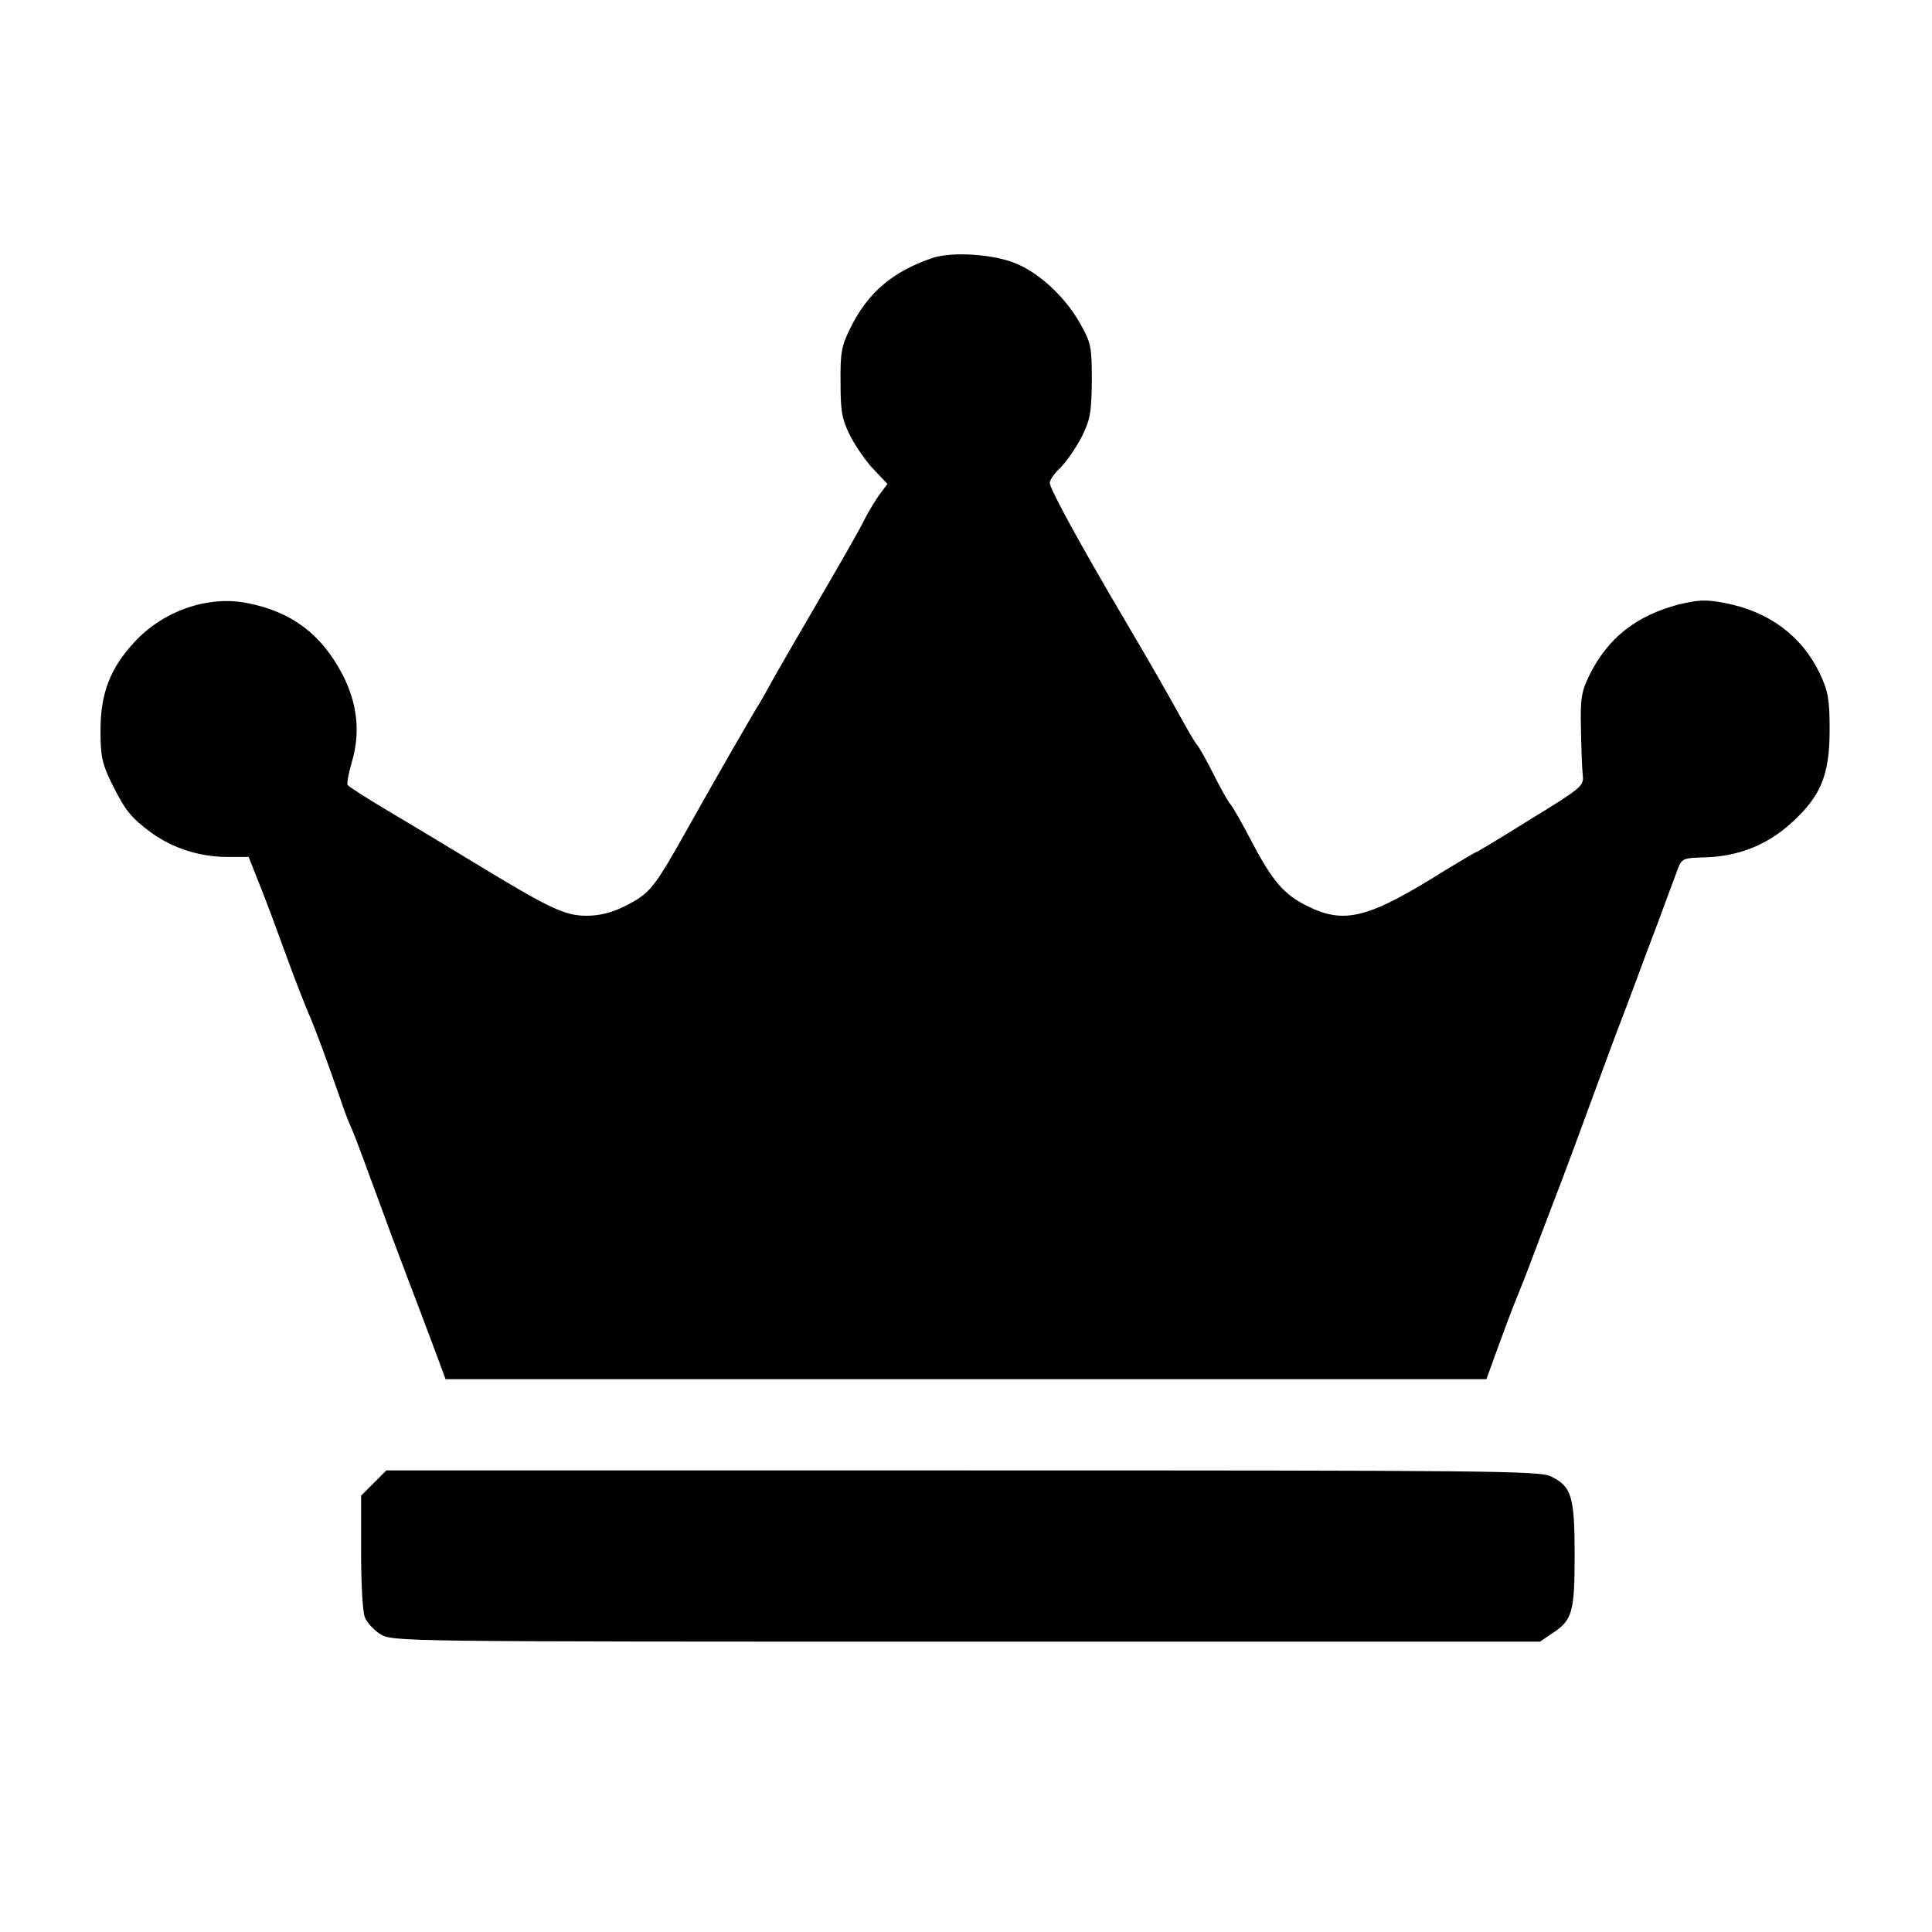
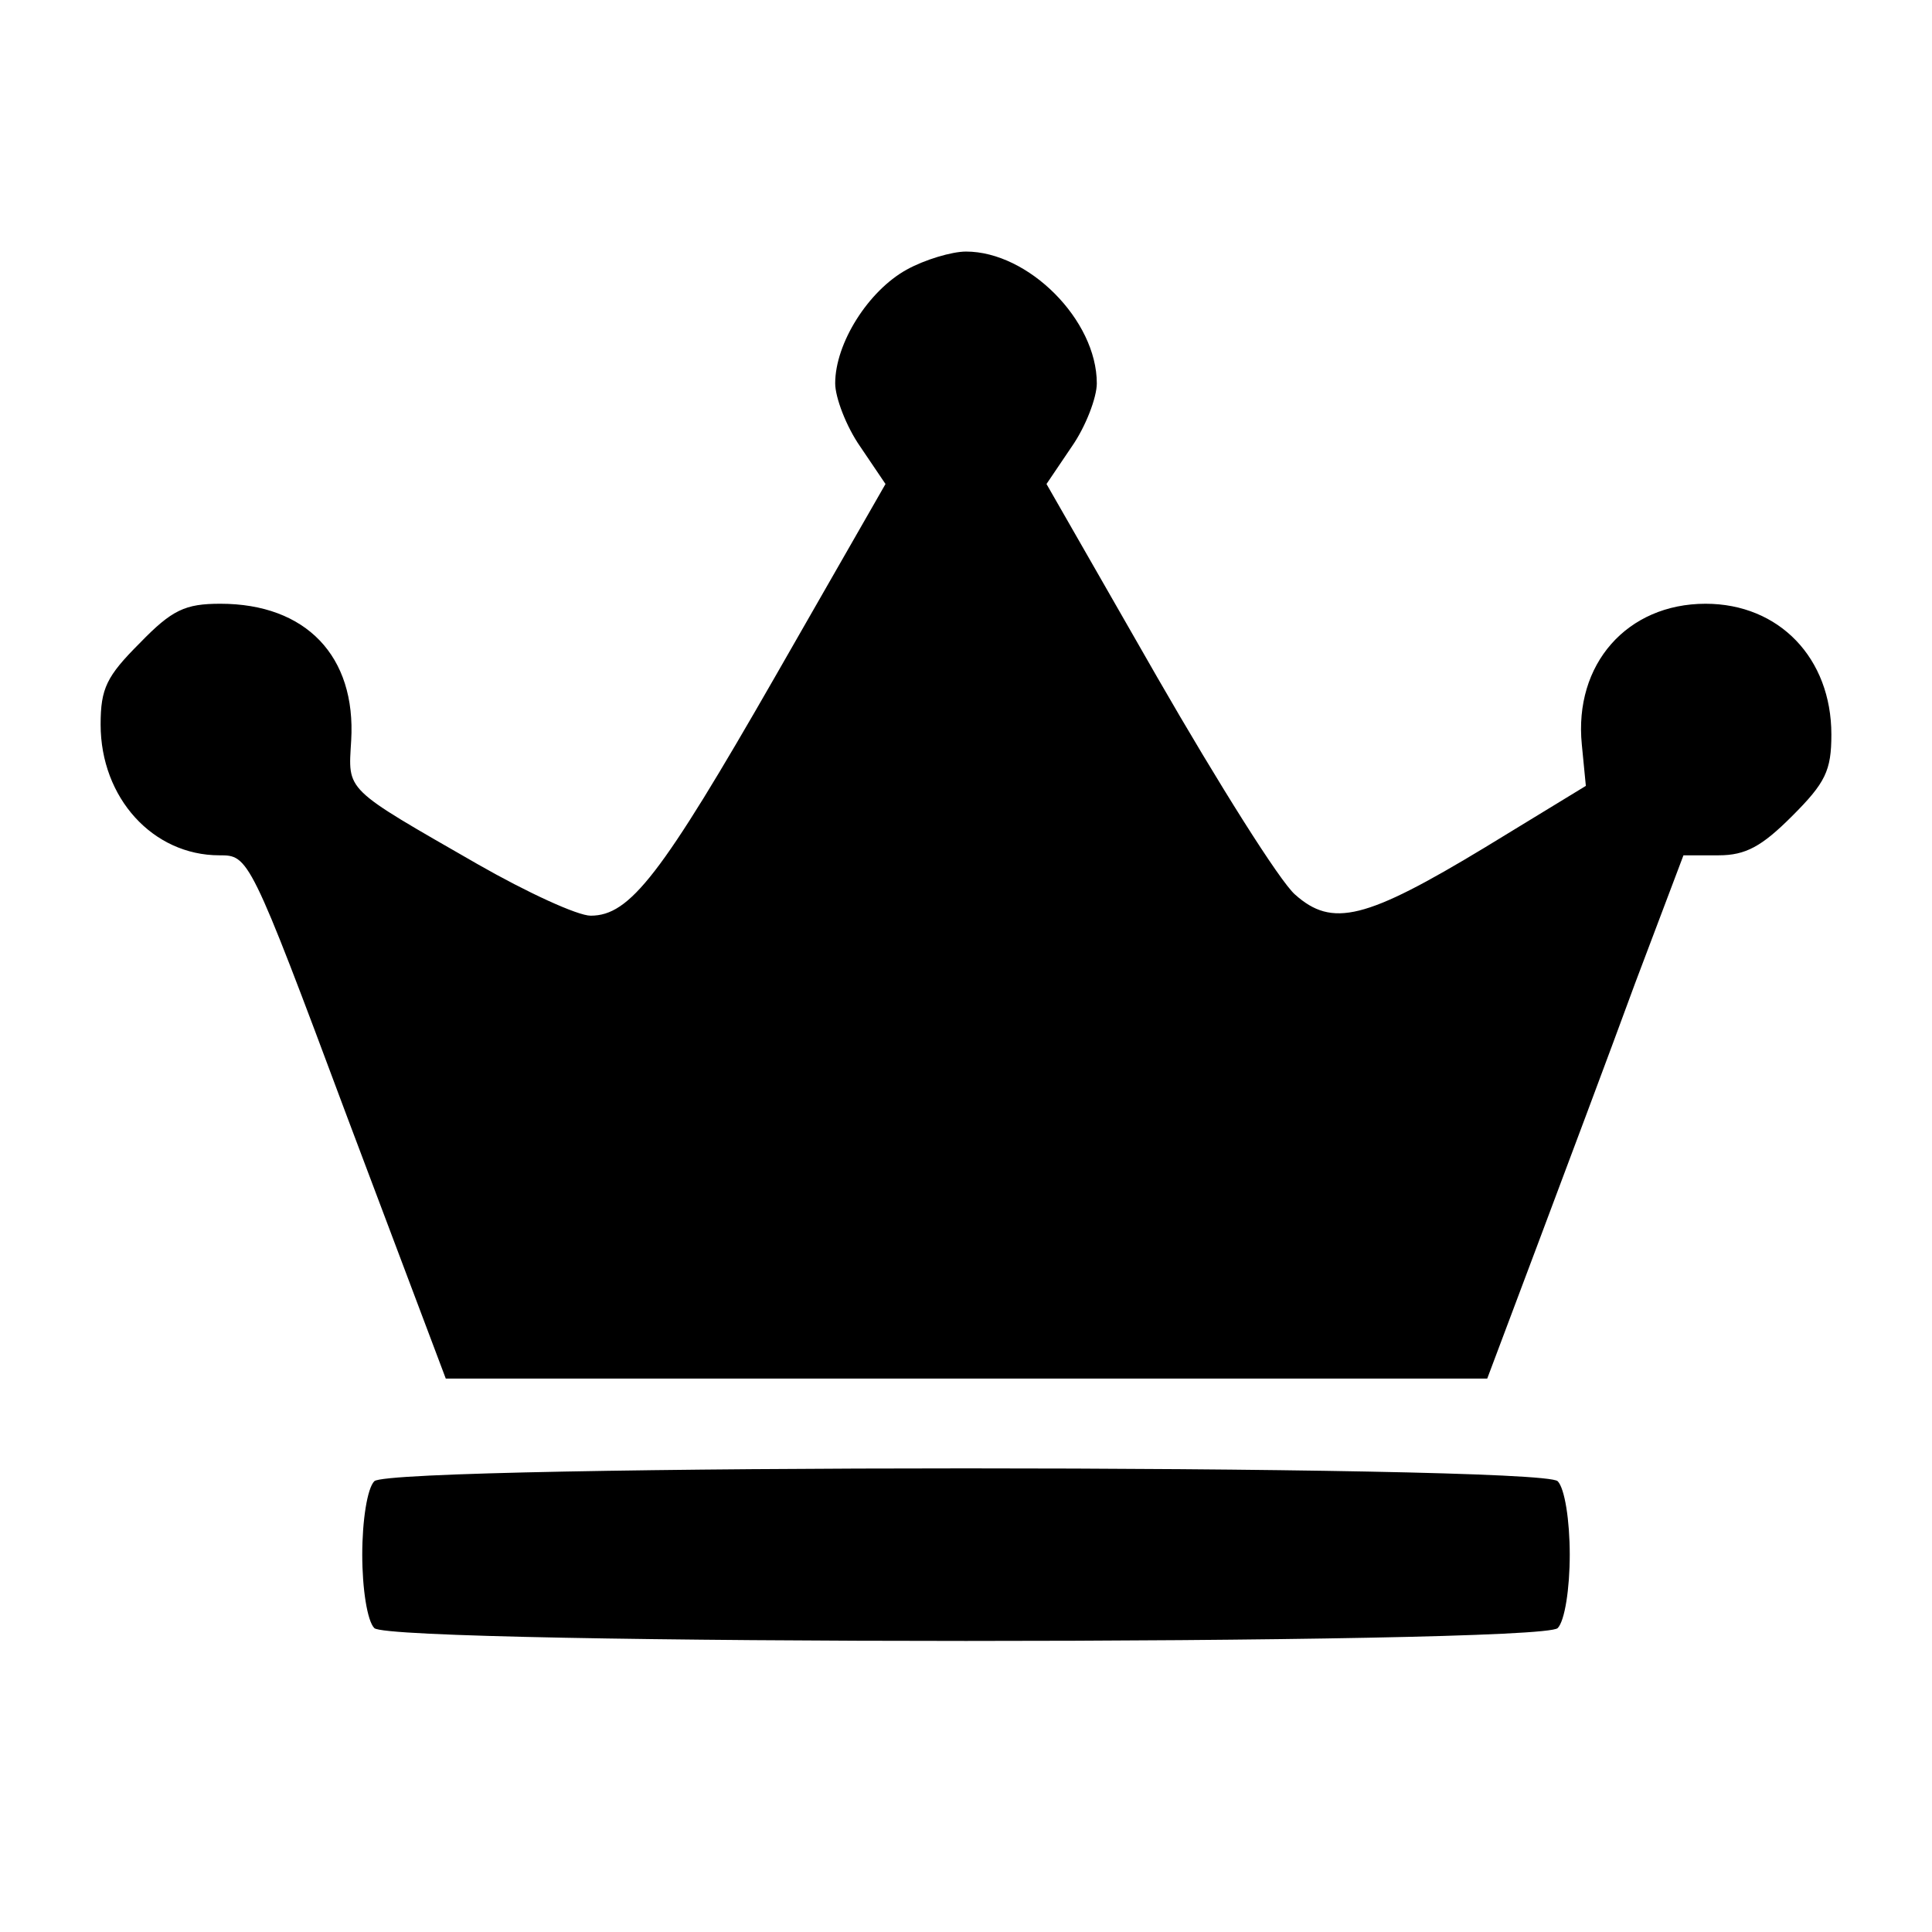
- <svg xmlns="http://www.w3.org/2000/svg" version="1.0" width="519pt" height="519pt" viewBox="0 0 519 519" preserveAspectRatio="xMidYMid meet">
-   <g transform="translate(0,519) scale(0.1,-0.1)" fill="#000000" stroke="none">
-     <path d="M2505 4497 c-106 -36 -173 -92 -220 -187 -24 -48 -28 -66 -27 -147 0 -81 4 -100 27 -146 15 -28 43 -69 63 -89 l36 -38 -21 -28 c-11 -15 -31 -48 -43 -72 -12 -25 -69 -124 -125 -220 -56 -96 -112 -193 -124 -215 -12 -22 -26 -47 -31 -55 -13 -19 -123 -211 -184 -320 -101 -180 -108 -189 -179 -225 -34 -17 -67 -25 -101 -25 -59 0 -99 19 -306 145 -74 45 -179 108 -233 140 -54 32 -100 62 -103 66 -3 5 3 34 12 65 23 79 13 158 -27 234 -57 108 -137 167 -255 190 -105 21 -226 -21 -303 -105 -65 -70 -91 -138 -91 -236 0 -70 4 -90 30 -143 36 -73 52 -93 108 -134 57 -41 130 -64 202 -64 l58 0 32 -81 c18 -45 49 -129 70 -187 21 -58 48 -127 60 -155 20 -46 49 -126 87 -235 8 -25 21 -58 29 -75 7 -16 35 -91 62 -165 27 -74 63 -171 80 -215 17 -44 48 -127 70 -185 l39 -105 1398 0 1398 0 29 80 c16 44 41 112 57 150 16 39 40 102 54 140 15 39 42 111 61 160 19 50 53 142 76 205 23 63 56 151 72 195 17 44 41 107 53 140 12 33 39 105 60 160 20 55 43 116 50 135 13 35 14 35 78 37 89 3 166 34 231 94 78 71 101 128 101 249 0 81 -4 103 -26 150 -48 101 -136 167 -255 190 -51 10 -71 9 -125 -4 -114 -30 -190 -90 -240 -191 -21 -44 -24 -62 -22 -145 1 -52 3 -108 5 -124 3 -27 -5 -34 -141 -117 -78 -49 -145 -89 -147 -89 -2 0 -39 -22 -82 -48 -205 -129 -270 -146 -370 -96 -63 31 -94 67 -151 176 -24 46 -49 90 -56 98 -7 8 -27 44 -45 80 -18 36 -38 72 -45 80 -7 8 -29 47 -50 85 -21 39 -83 147 -138 240 -128 217 -207 362 -207 378 0 8 13 26 29 41 15 15 41 52 56 81 24 48 27 66 28 152 0 92 -2 102 -32 155 -39 69 -106 132 -169 159 -59 26 -173 34 -227 16z" />
-     <path d="M1004 1206 l-34 -34 0 -150 c0 -83 4 -162 10 -176 5 -14 24 -35 42 -46 33 -20 51 -20 1574 -20 l1541 0 34 23 c53 35 59 57 59 210 0 157 -8 184 -64 211 -31 15 -170 16 -1581 16 l-1547 0 -34 -34z" />
+ <svg xmlns="http://www.w3.org/2000/svg" version="1.0" width="192pt" height="192pt" viewBox="0 0 192 192" preserveAspectRatio="xMidYMid meet">
+   <g transform="translate(0,192) scale(0.1,-0.1)" fill="#000000" stroke="none">
+     <path d="M901 1652 c-38 -21 -71 -73 -71 -113 0 -14 11 -43 25 -63 l25 -37 -110 -192 c-113 -197 -144 -237 -183 -237 -13 0 -63 23 -112 51 -134 77 -129 72 -126 123 5 84 -45 136 -130 136 -35 0 -48 -6 -80 -39 -33 -33 -39 -45 -39 -81 0 -73 52 -130 118 -130 29 0 30 0 127 -260 l98 -260 517 0 518 0 50 133 c27 72 71 189 97 260 l48 127 35 0 c27 0 43 9 73 39 33 33 39 45 39 81 0 76 -52 130 -125 130 -78 0 -131 -60 -123 -140 l4 -41 -100 -61 c-119 -72 -152 -80 -189 -47 -15 13 -76 110 -137 216 l-110 192 25 37 c14 20 25 49 25 63 0 63 -68 131 -130 131 -14 0 -41 -8 -59 -18z" />
+     <path d="M372 448 c-7 -7 -12 -39 -12 -73 0 -34 5 -66 12 -73 17 -17 1159 -17 1176 0 7 7 12 39 12 73 0 34 -5 66 -12 73 -17 17 -1159 17 -1176 0z" />
  </g>
</svg>
